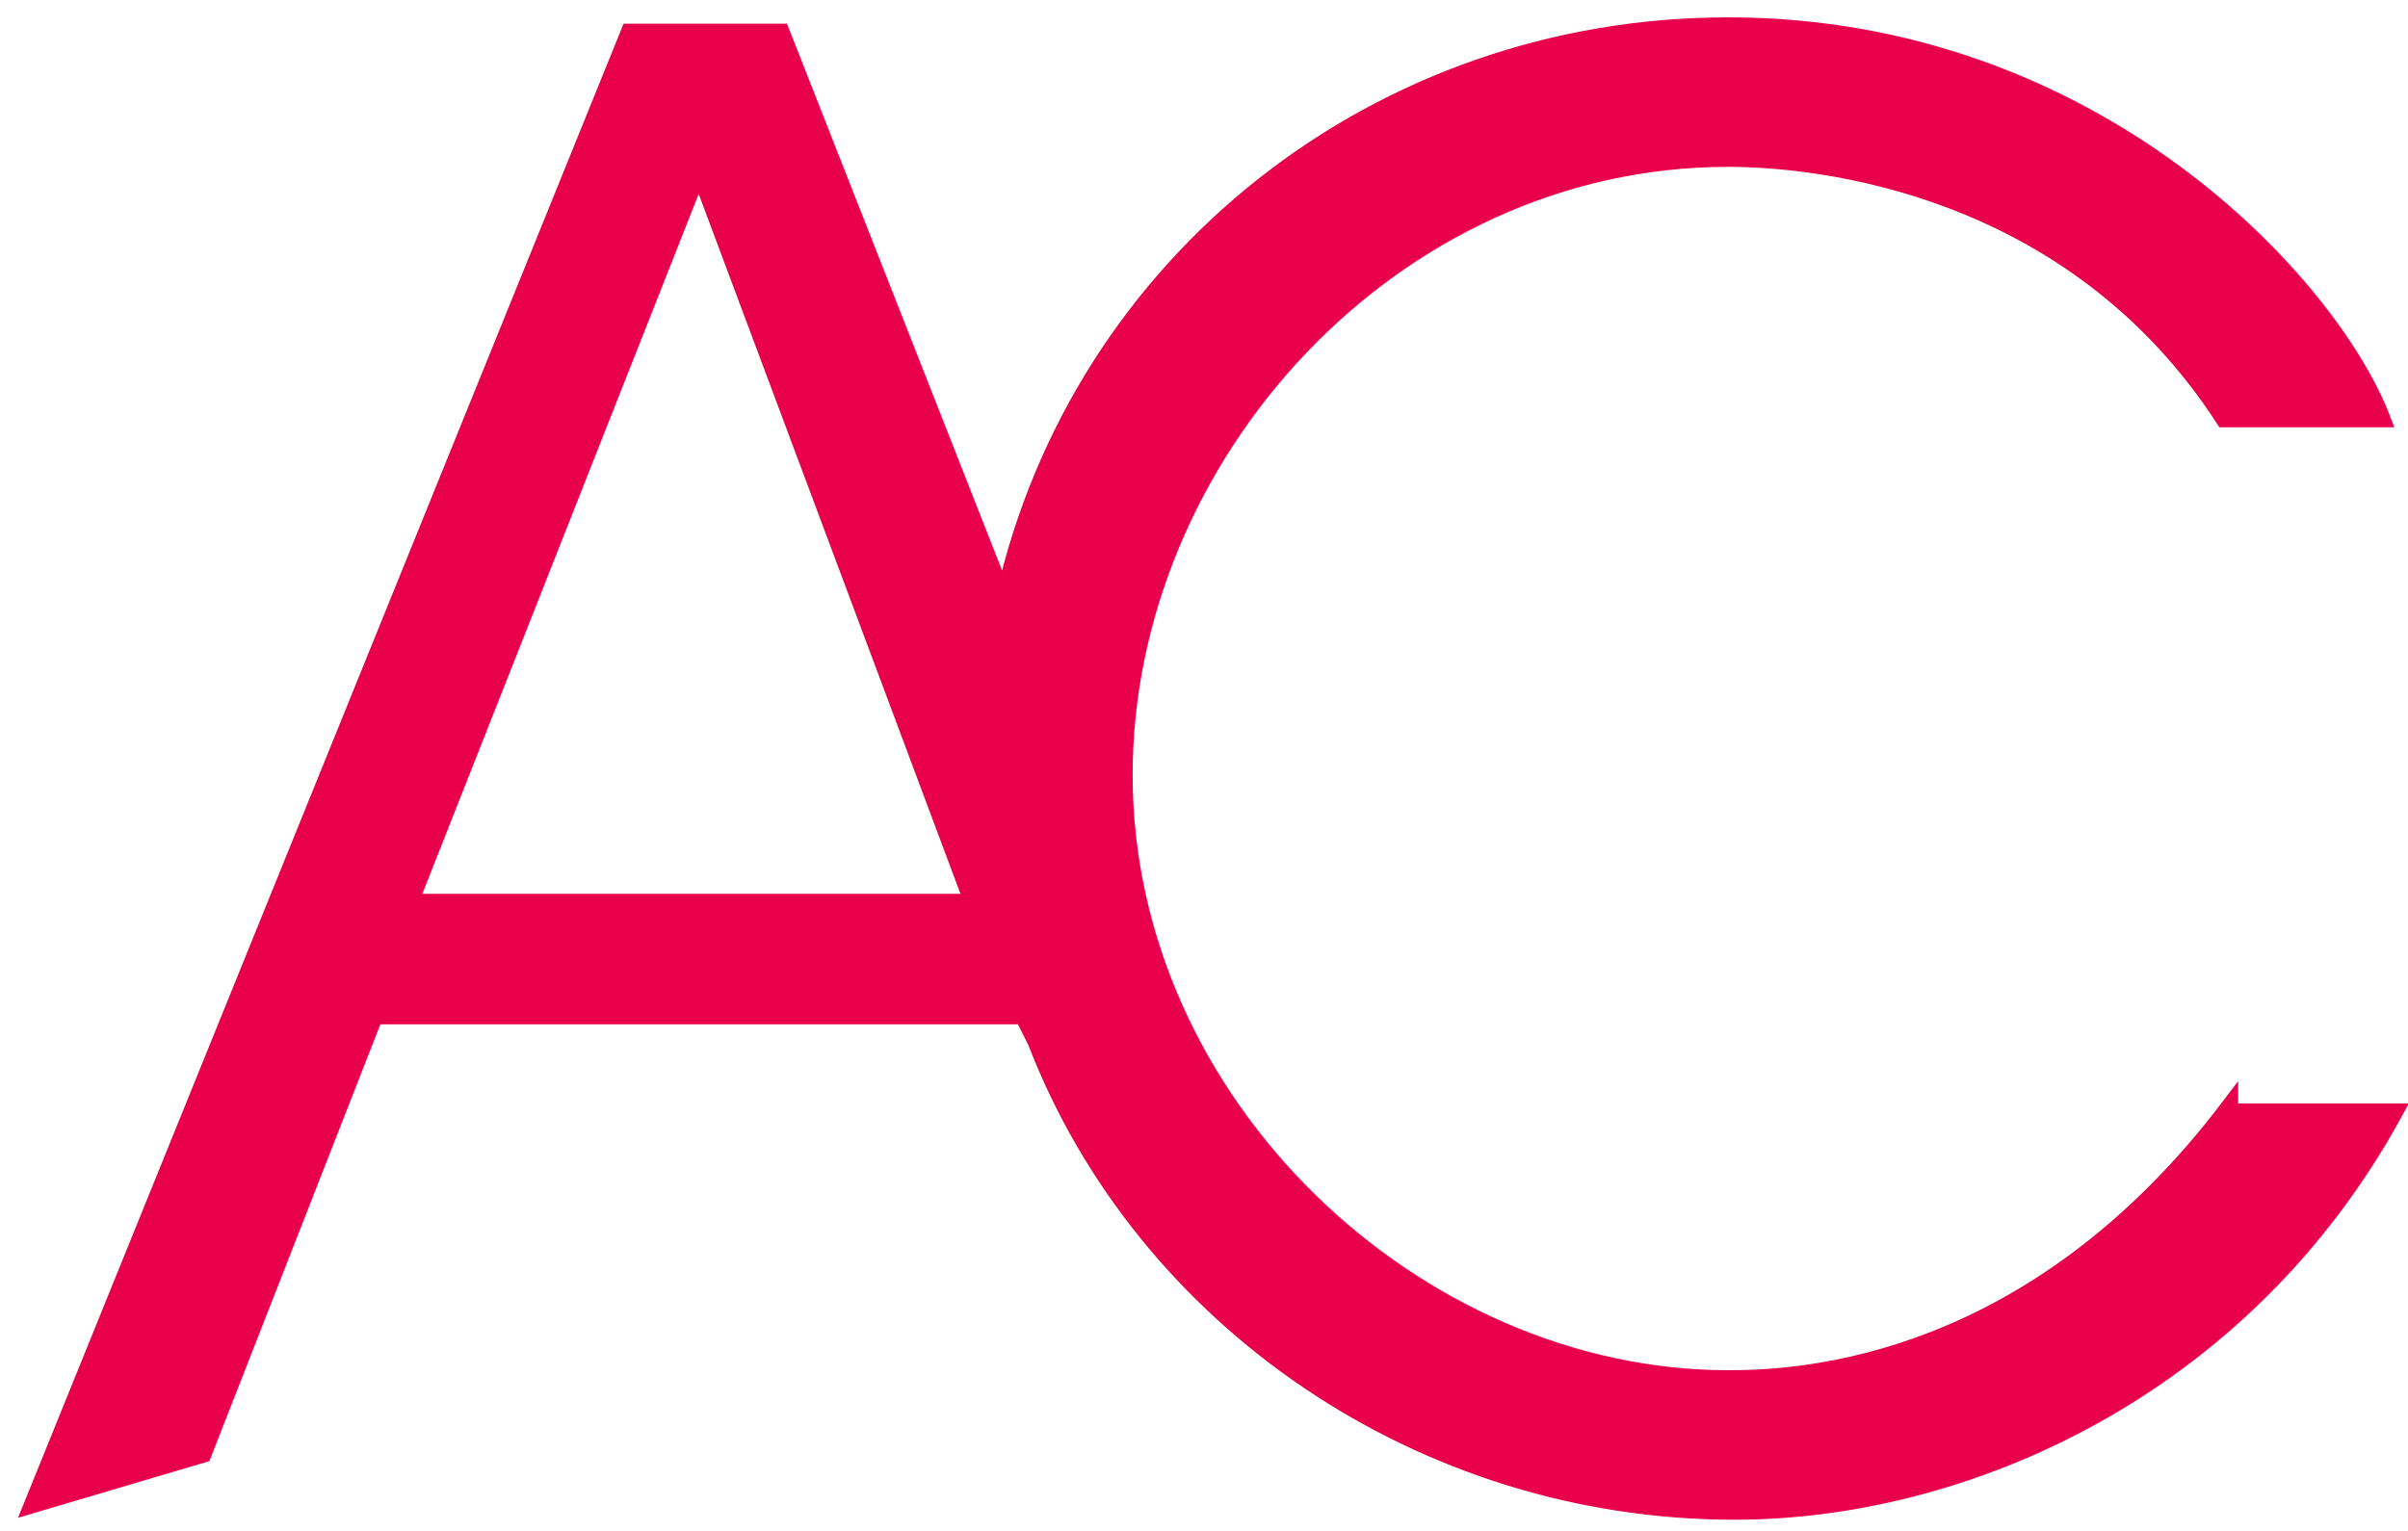
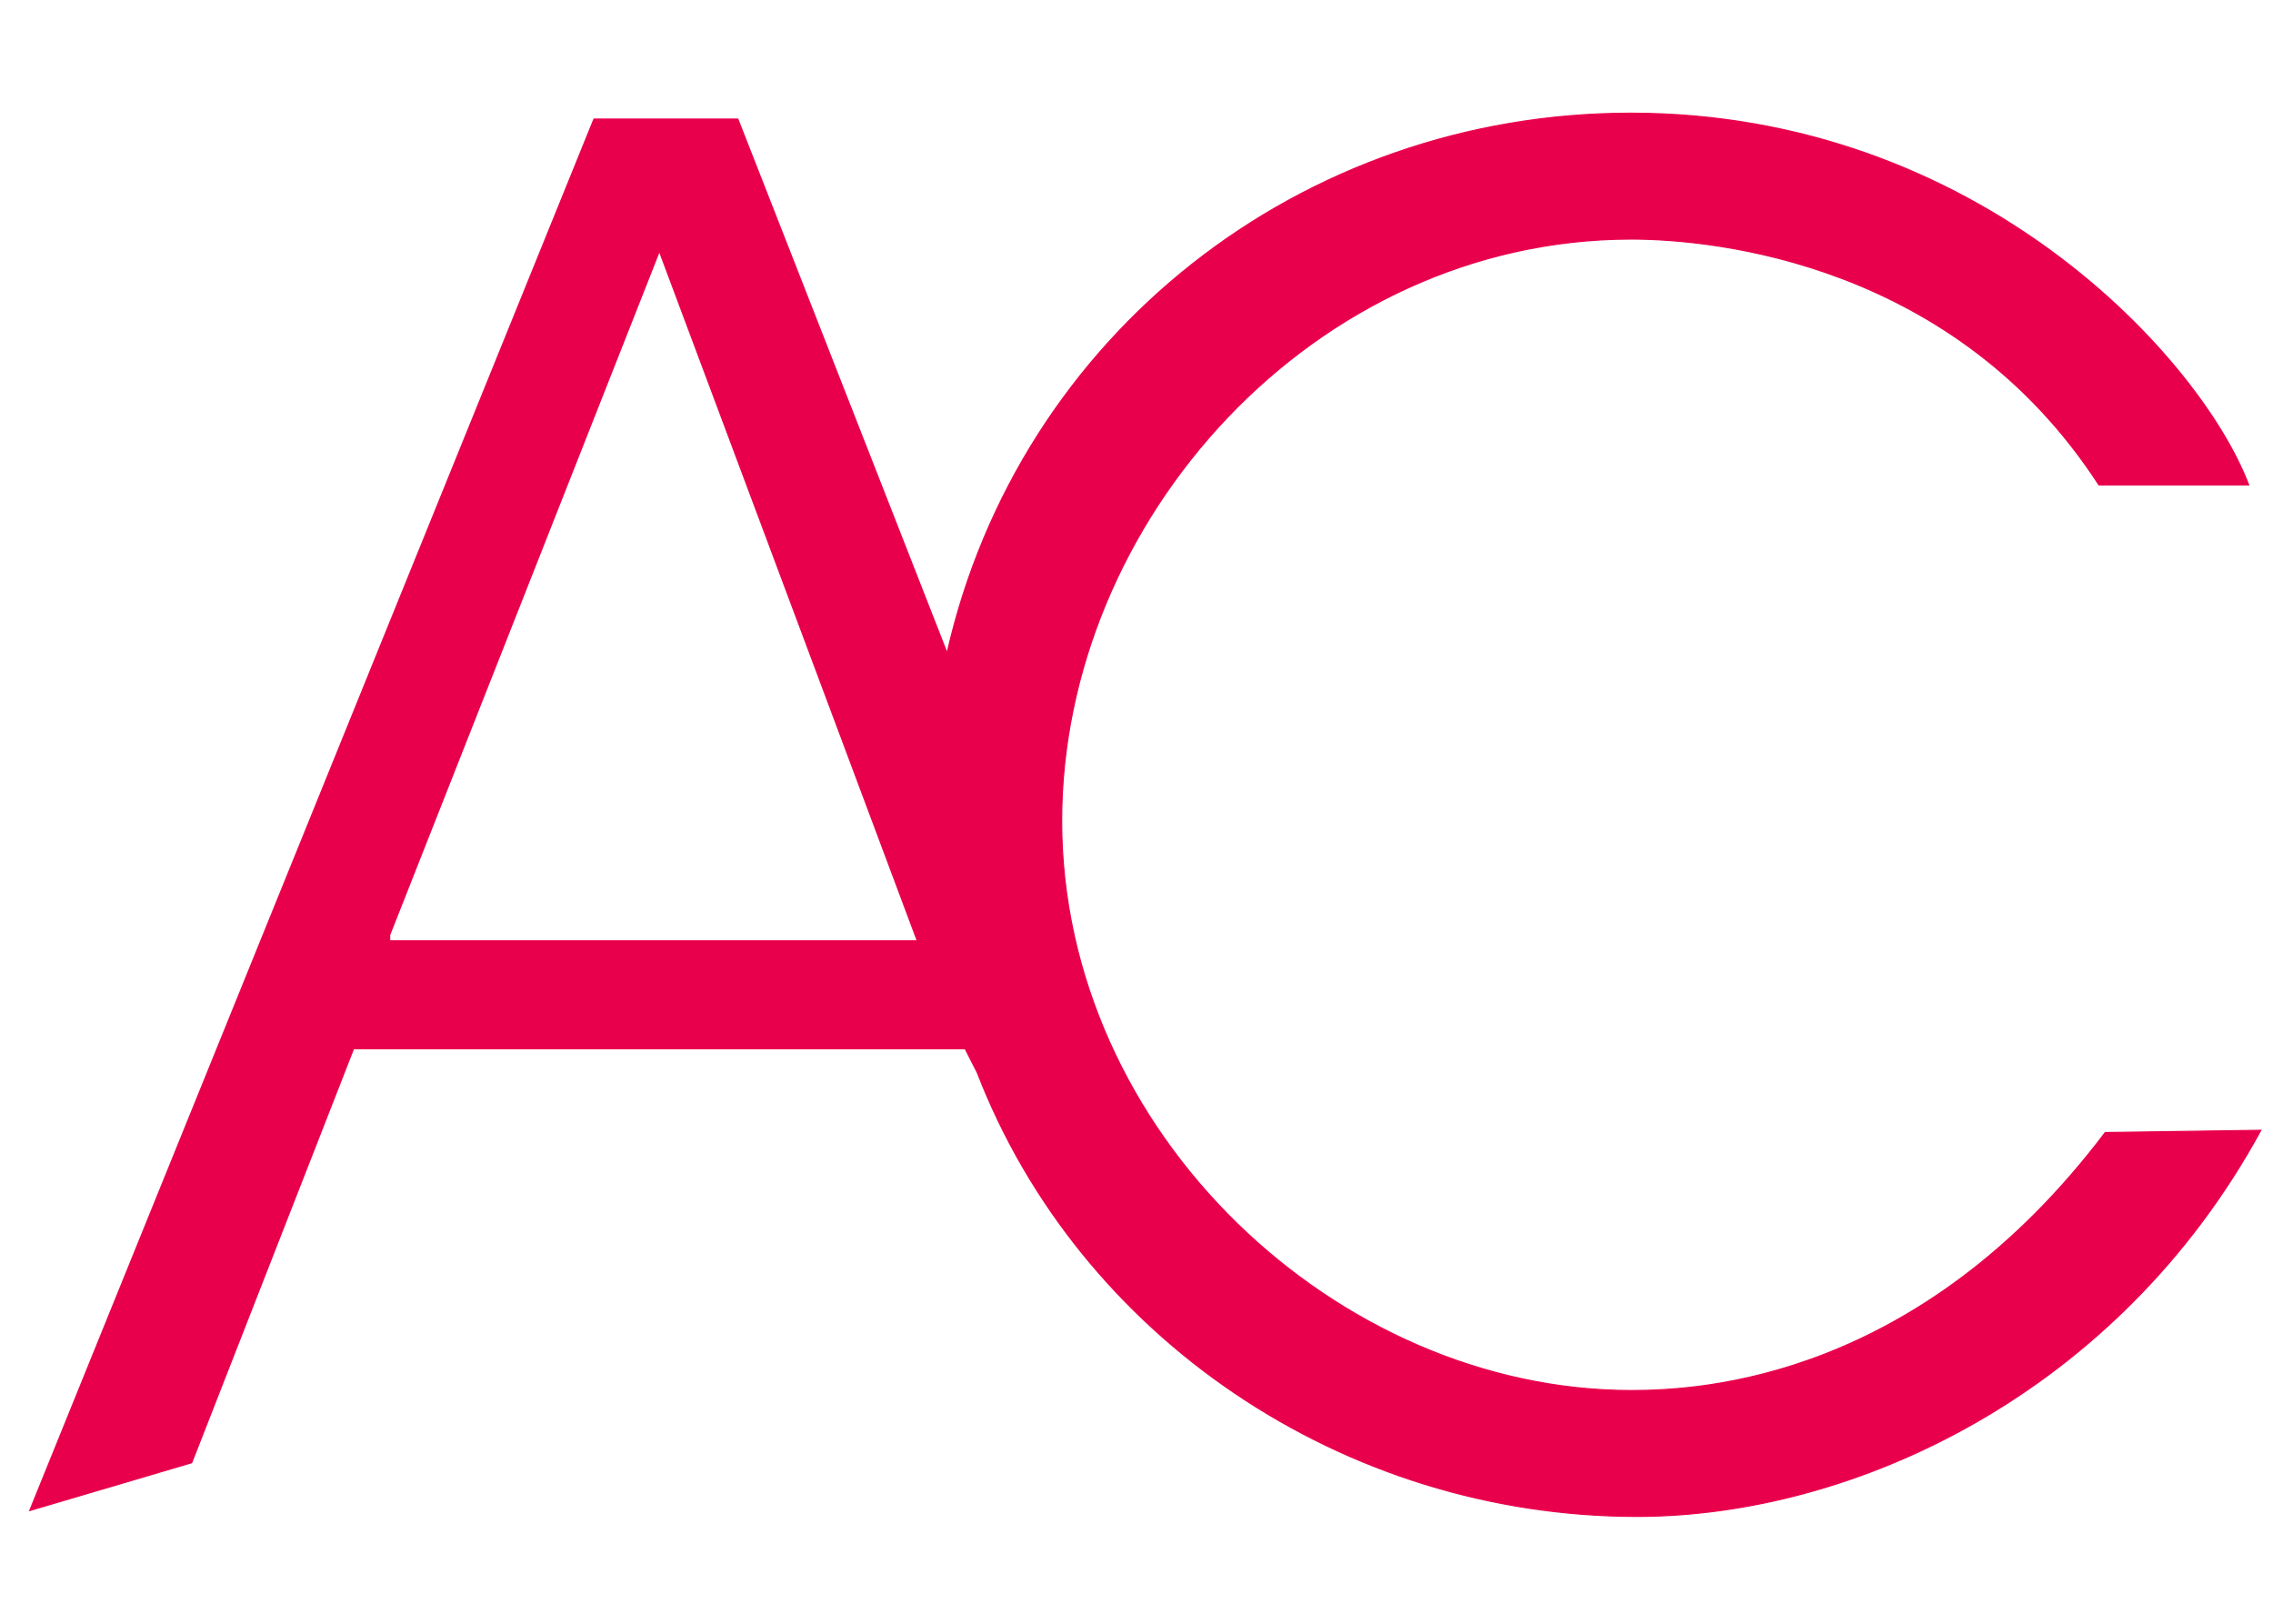
- <svg xmlns="http://www.w3.org/2000/svg" version="1.1" id="Layer_1" x="0px" y="0px" viewBox="0 0 37.9 24.1" enable-background="new 0 0 37.9 24.1" xml:space="preserve">
-   <path fill="#E9004C" stroke="#E9004C" stroke-width="0.254" stroke-miterlimit="10" d="M35.1,17.4c-3.1,4.1-6.7,4.3-7.9,4.3  c-4.9,0-9.5-4.3-9.5-9.5c0-5,4.2-9.7,9.5-9.7c1.4,0,5.4,0.4,7.8,4.1h2.5C36.7,4.5,33,0.4,27.2,0.4c-5.5,0-10.2,3.7-11.4,9l-3.5-8.9  H9.9L0.5,23.7l2.7-0.8L5.9,16h10.2l0.2,0.4c1.7,4.4,6.1,7.4,11,7.4c3.6,0,8-1.9,10.4-6.3H35.1z M6.5,14.1L11,2.7l4.3,11.5H6.5z" />
+ <svg xmlns="http://www.w3.org/2000/svg" version="1.1" id="Layer_1" x="0px" y="0px" viewBox="0 0 504 360" enable-background="new 0 0 504 360" xml:space="preserve">
+   <path fill="#E9004C" stroke="#E9004C" stroke-width="0.254" stroke-miterlimit="10" d="M466.8,251.1  c-41.2,54.5-89.1,57.2-105.1,57.2c-65.2,0-126.3-57.2-126.3-126.3c0-66.5,55.9-129,126.3-129c18.6,0,71.8,5.3,103.7,54.5h33.2  c-10.6-27.9-59.8-82.4-137-82.4c-73.1,0-135.6,49.2-151.6,119.7L163.6,26.4h-31.9L6.6,334.9l35.9-10.6l35.9-91.8h135.6l2.7,5.3  c22.6,58.5,81.1,98.4,146.3,98.4c47.9,0,106.4-27.1,138.3-85.6L466.8,251.1z M86.4,207.3l59.8-151.6l57.2,152.9h-117V207.3z" />
</svg>
